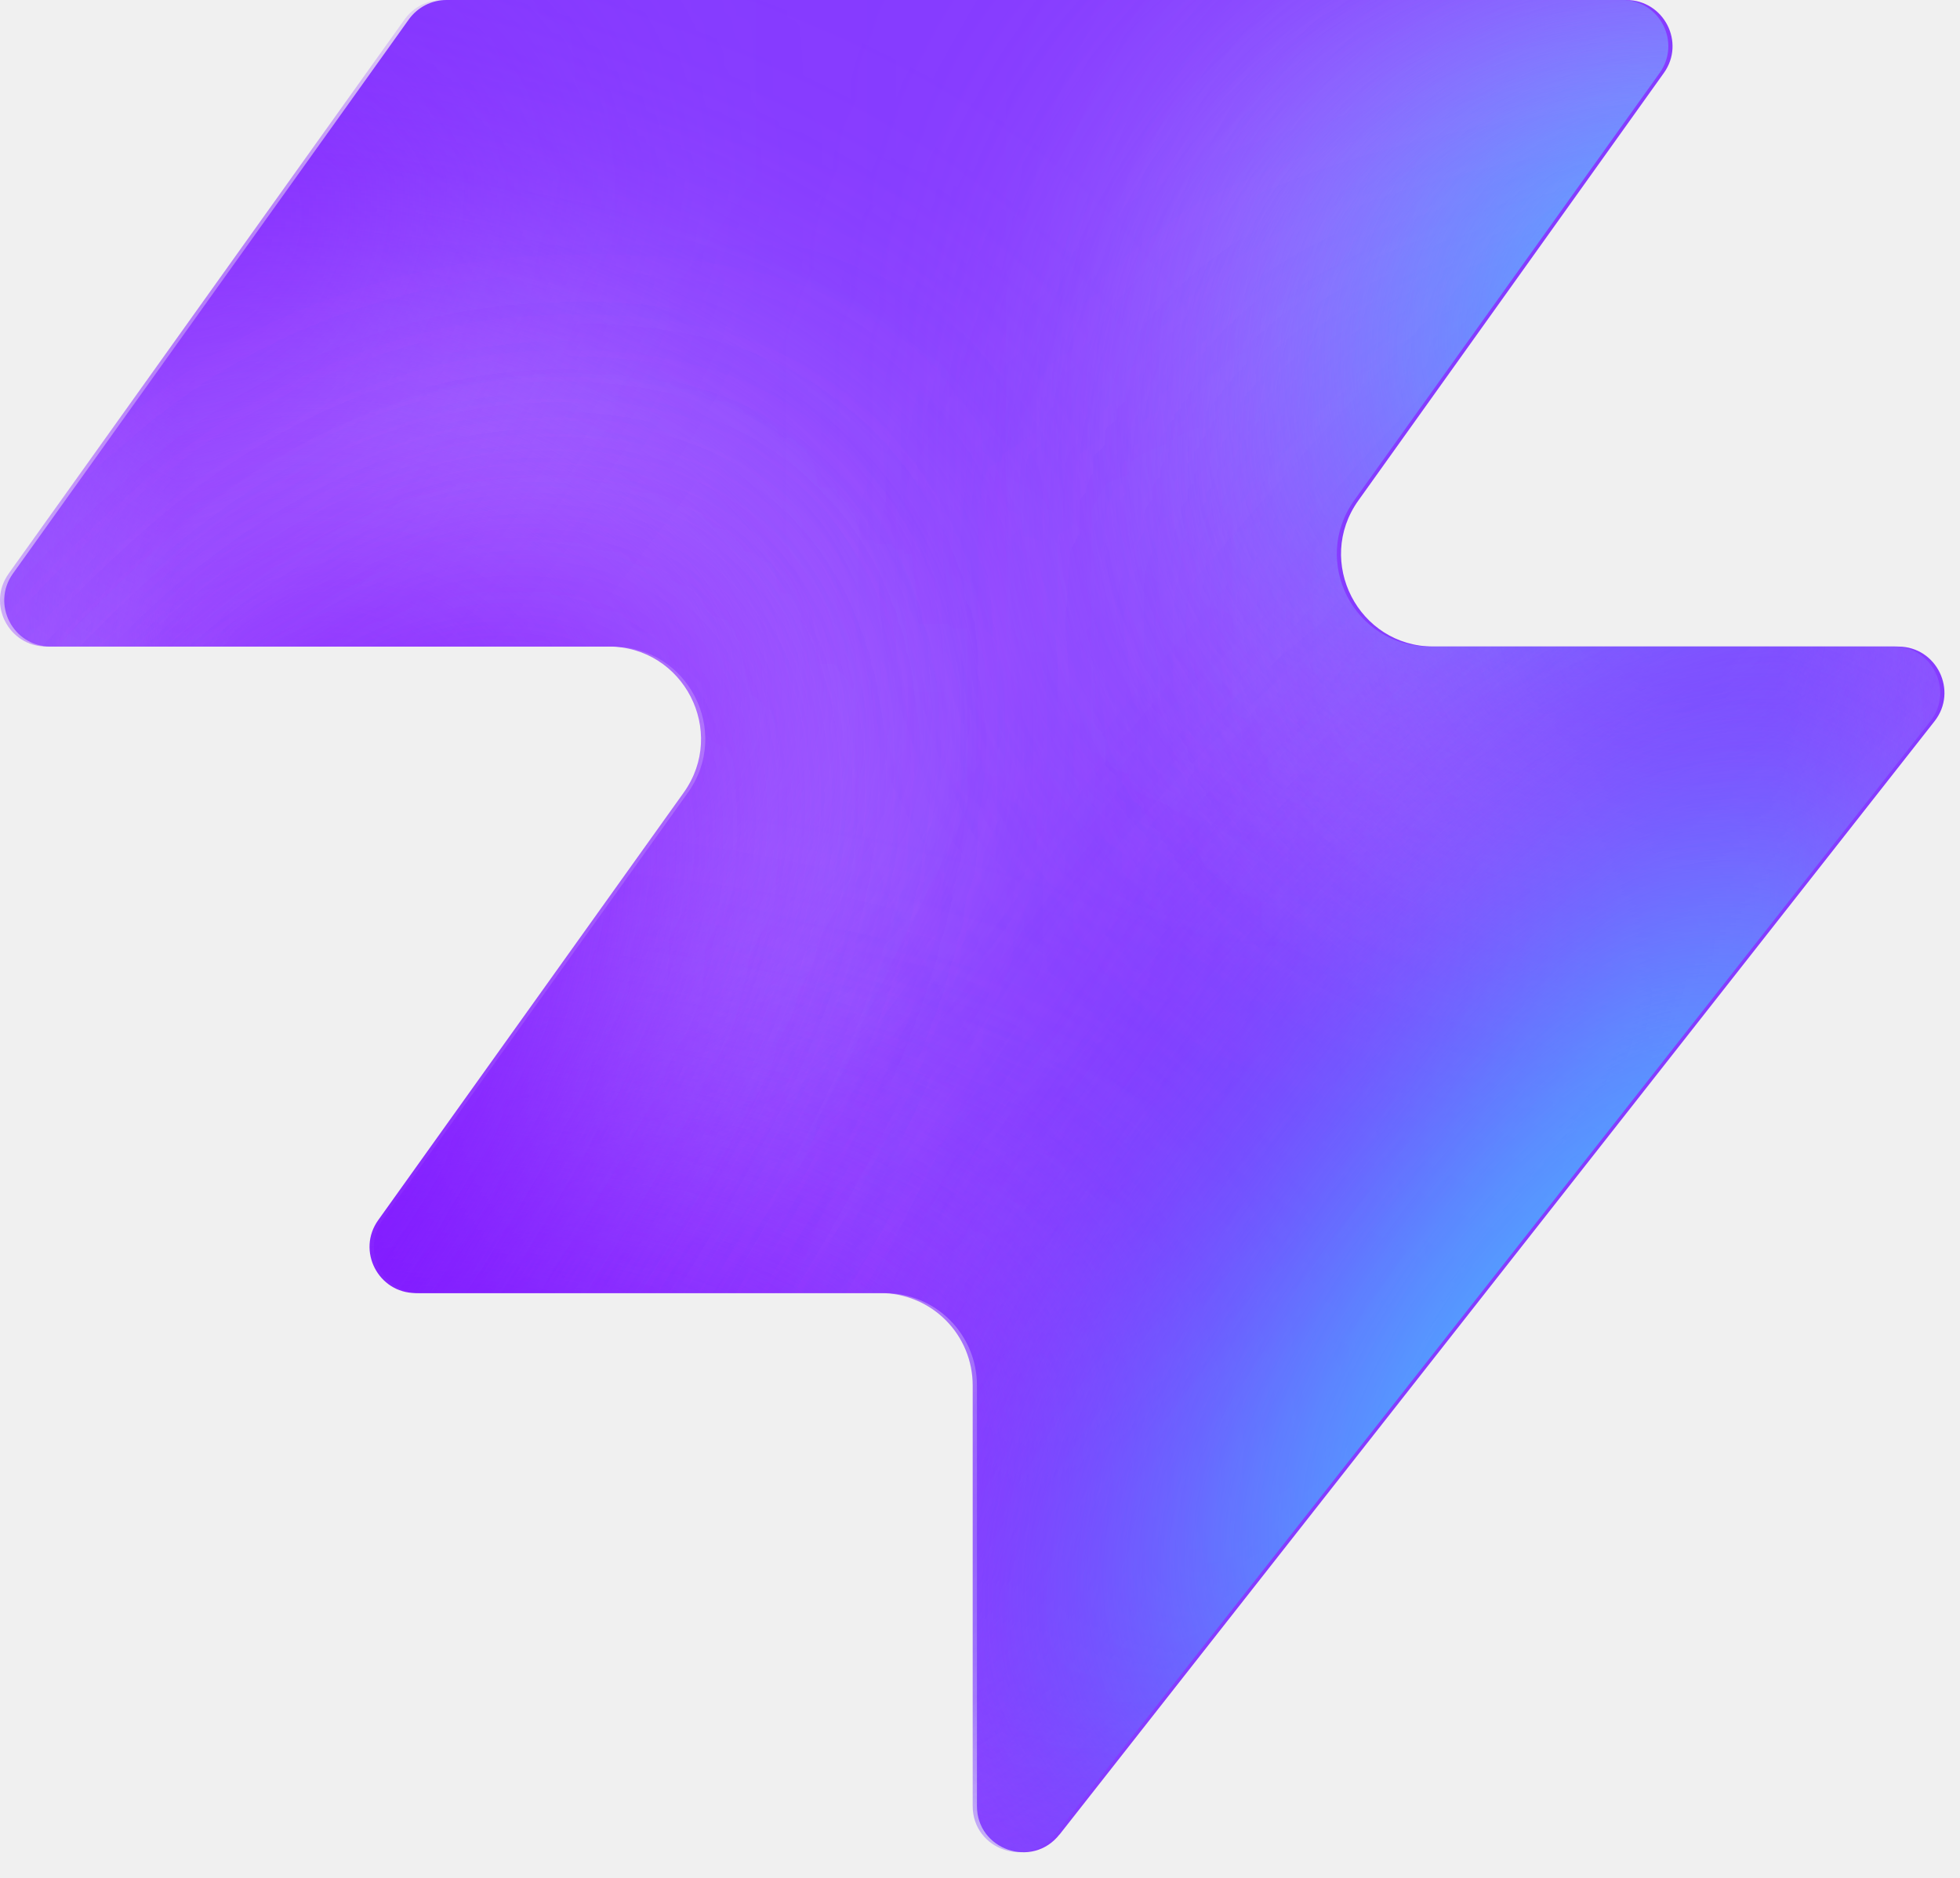
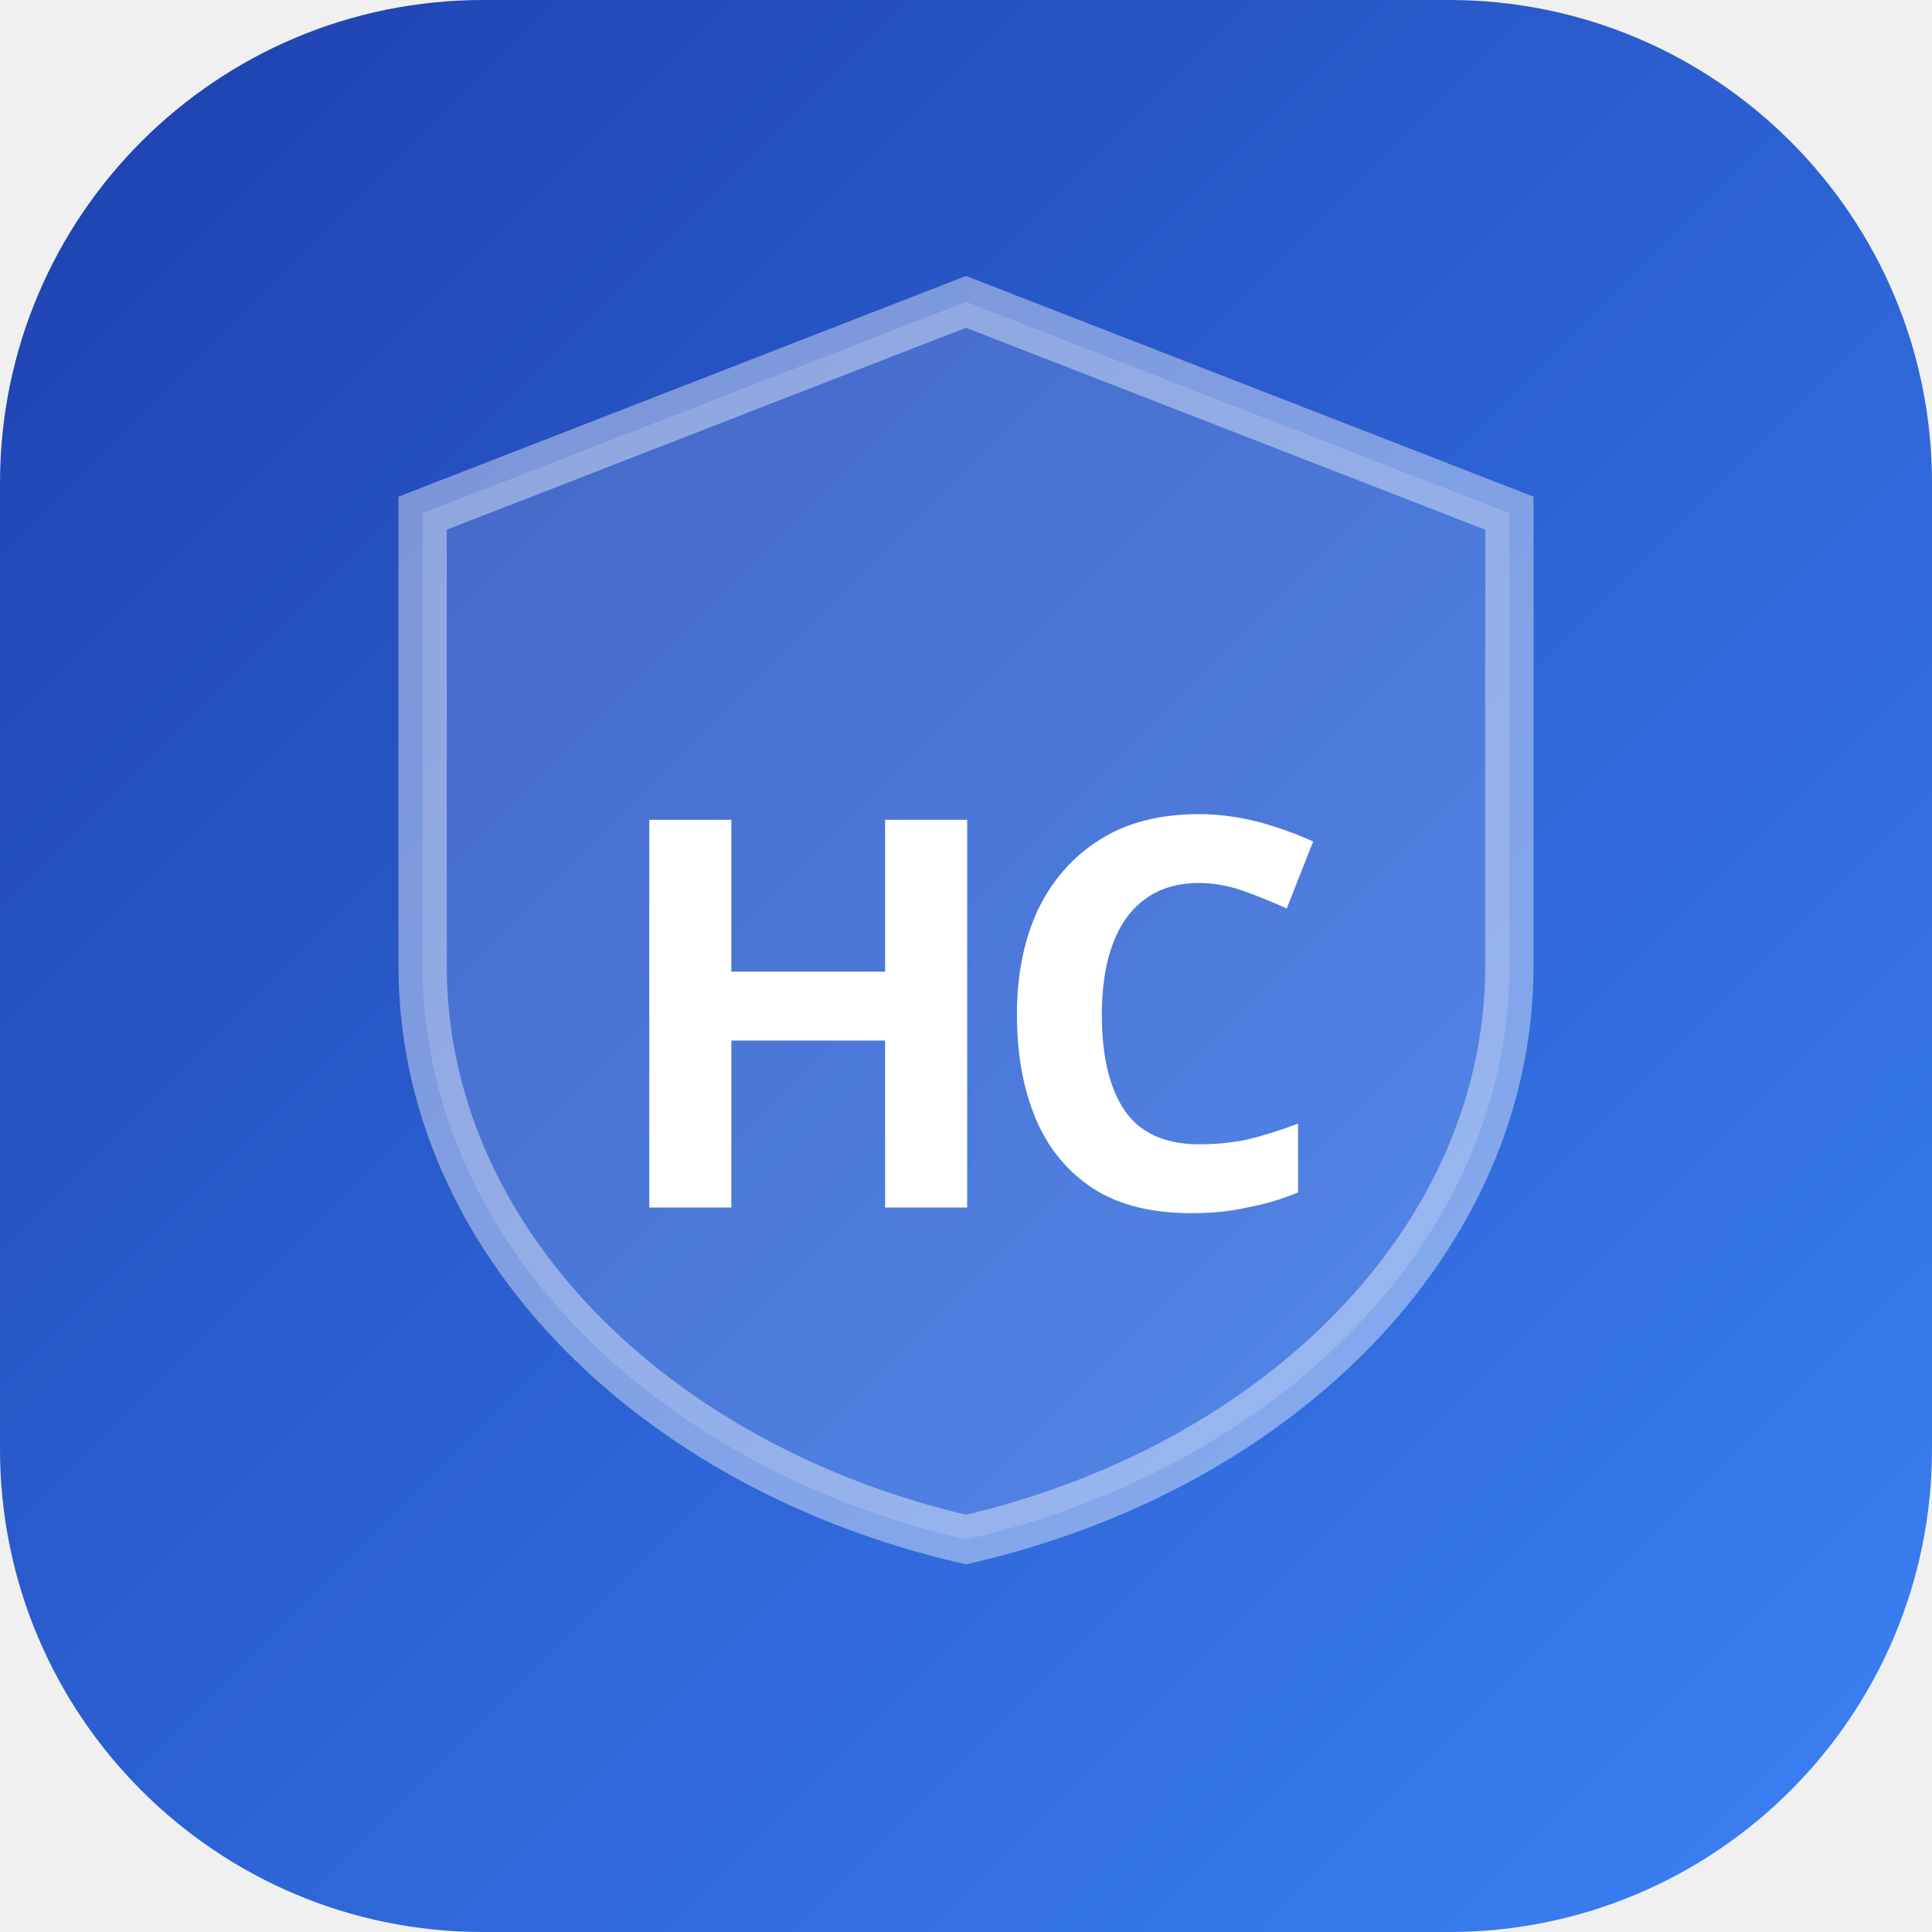
- <svg xmlns="http://www.w3.org/2000/svg" width="48" height="46" fill="none" viewBox="0 0 48 46">
-   <path fill="#863bff" d="M25.946 44.938c-.664.845-2.021.375-2.021-.698V33.937a2.26 2.26 0 0 0-2.262-2.262H10.287c-.92 0-1.456-1.04-.92-1.788l7.48-10.471c1.07-1.497 0-3.578-1.842-3.578H1.237c-.92 0-1.456-1.04-.92-1.788L10.013.474c.214-.297.556-.474.92-.474h28.894c.92 0 1.456 1.04.92 1.788l-7.48 10.471c-1.07 1.498 0 3.579 1.842 3.579h11.377c.943 0 1.473 1.088.89 1.83L25.947 44.94z" style="fill:#863bff;fill:color(display-p3 .525 .23 1);fill-opacity:1" />
-   <mask id="a" width="48" height="46" x="0" y="0" maskUnits="userSpaceOnUse" style="mask-type:alpha">
-     <path fill="#000" d="M25.842 44.938c-.664.844-2.021.375-2.021-.698V33.937a2.26 2.26 0 0 0-2.262-2.262H10.183c-.92 0-1.456-1.04-.92-1.788l7.48-10.471c1.07-1.498 0-3.579-1.842-3.579H1.133c-.92 0-1.456-1.04-.92-1.787L9.91.473c.214-.297.556-.474.92-.474h28.894c.92 0 1.456 1.04.92 1.788l-7.48 10.471c-1.07 1.498 0 3.578 1.842 3.578h11.377c.943 0 1.473 1.088.89 1.832L25.843 44.94z" style="fill:#000;fill-opacity:1" />
-   </mask>
-   <g mask="url(#a)">
-     <g filter="url(#b)">
-       <ellipse cx="5.508" cy="14.704" fill="#ede6ff" rx="5.508" ry="14.704" style="fill:#ede6ff;fill:color(display-p3 .927 .903 1);fill-opacity:1" transform="matrix(.00324 1 1 -.00324 -4.47 31.516)" />
-     </g>
-     <g filter="url(#c)">
-       <ellipse cx="10.399" cy="29.851" fill="#ede6ff" rx="10.399" ry="29.851" style="fill:#ede6ff;fill:color(display-p3 .927 .903 1);fill-opacity:1" transform="matrix(.00324 1 1 -.00324 -39.328 7.883)" />
-     </g>
-     <g filter="url(#d)">
-       <ellipse cx="5.508" cy="30.487" fill="#7e14ff" rx="5.508" ry="30.487" style="fill:#7e14ff;fill:color(display-p3 .492 .077 1);fill-opacity:1" transform="rotate(89.814 -25.913 -14.639)scale(1 -1)" />
-     </g>
-     <g filter="url(#e)">
-       <ellipse cx="5.508" cy="30.599" fill="#7e14ff" rx="5.508" ry="30.599" style="fill:#7e14ff;fill:color(display-p3 .492 .077 1);fill-opacity:1" transform="rotate(89.814 -32.644 -3.334)scale(1 -1)" />
-     </g>
-     <g filter="url(#f)">
-       <ellipse cx="5.508" cy="30.599" fill="#7e14ff" rx="5.508" ry="30.599" style="fill:#7e14ff;fill:color(display-p3 .492 .077 1);fill-opacity:1" transform="matrix(.00324 1 1 -.00324 -34.34 30.47)" />
-     </g>
-     <g filter="url(#g)">
-       <ellipse cx="14.072" cy="22.078" fill="#ede6ff" rx="14.072" ry="22.078" style="fill:#ede6ff;fill:color(display-p3 .927 .903 1);fill-opacity:1" transform="rotate(93.35 24.506 48.493)scale(-1 1)" />
-     </g>
-     <g filter="url(#h)">
-       <ellipse cx="3.47" cy="21.501" fill="#7e14ff" rx="3.47" ry="21.501" style="fill:#7e14ff;fill:color(display-p3 .492 .077 1);fill-opacity:1" transform="rotate(89.009 28.708 47.59)scale(-1 1)" />
-     </g>
-     <g filter="url(#i)">
-       <ellipse cx="3.47" cy="21.501" fill="#7e14ff" rx="3.47" ry="21.501" style="fill:#7e14ff;fill:color(display-p3 .492 .077 1);fill-opacity:1" transform="rotate(89.009 28.708 47.59)scale(-1 1)" />
-     </g>
-     <g filter="url(#j)">
-       <ellipse cx=".387" cy="8.972" fill="#7e14ff" rx="4.407" ry="29.108" style="fill:#7e14ff;fill:color(display-p3 .492 .077 1);fill-opacity:1" transform="rotate(39.51 .387 8.972)" />
-     </g>
-     <g filter="url(#k)">
-       <ellipse cx="47.523" cy="-6.092" fill="#7e14ff" rx="4.407" ry="29.108" style="fill:#7e14ff;fill:color(display-p3 .492 .077 1);fill-opacity:1" transform="rotate(37.892 47.523 -6.092)" />
-     </g>
-     <g filter="url(#l)">
-       <ellipse cx="41.412" cy="6.333" fill="#47bfff" rx="5.971" ry="9.665" style="fill:#47bfff;fill:color(display-p3 .28 .748 1);fill-opacity:1" transform="rotate(37.892 41.412 6.333)" />
-     </g>
-     <g filter="url(#m)">
-       <ellipse cx="-1.879" cy="38.332" fill="#7e14ff" rx="4.407" ry="29.108" style="fill:#7e14ff;fill:color(display-p3 .492 .077 1);fill-opacity:1" transform="rotate(37.892 -1.88 38.332)" />
-     </g>
-     <g filter="url(#n)">
-       <ellipse cx="-1.879" cy="38.332" fill="#7e14ff" rx="4.407" ry="29.108" style="fill:#7e14ff;fill:color(display-p3 .492 .077 1);fill-opacity:1" transform="rotate(37.892 -1.88 38.332)" />
-     </g>
-     <g filter="url(#o)">
-       <ellipse cx="35.651" cy="29.907" fill="#7e14ff" rx="4.407" ry="29.108" style="fill:#7e14ff;fill:color(display-p3 .492 .077 1);fill-opacity:1" transform="rotate(37.892 35.651 29.907)" />
-     </g>
-     <g filter="url(#p)">
-       <ellipse cx="38.418" cy="32.4" fill="#47bfff" rx="5.971" ry="15.297" style="fill:#47bfff;fill:color(display-p3 .28 .748 1);fill-opacity:1" transform="rotate(37.892 38.418 32.4)" />
-     </g>
-   </g>
+ <svg xmlns="http://www.w3.org/2000/svg" viewBox="0 0 32 32" fill="none">
+   <rect width="32" height="32" rx="8" fill="url(#fg)" />
  <defs>
-     <filter id="b" width="60.045" height="41.654" x="-19.77" y="16.149" color-interpolation-filters="sRGB" filterUnits="userSpaceOnUse">
-       <feFlood flood-opacity="0" result="BackgroundImageFix" />
-       <feBlend in="SourceGraphic" in2="BackgroundImageFix" result="shape" />
-       <feGaussianBlur result="effect1_foregroundBlur_2002_17158" stdDeviation="7.659" />
-     </filter>
-     <filter id="c" width="90.34" height="51.437" x="-54.613" y="-7.533" color-interpolation-filters="sRGB" filterUnits="userSpaceOnUse">
-       <feFlood flood-opacity="0" result="BackgroundImageFix" />
-       <feBlend in="SourceGraphic" in2="BackgroundImageFix" result="shape" />
-       <feGaussianBlur result="effect1_foregroundBlur_2002_17158" stdDeviation="7.659" />
-     </filter>
-     <filter id="d" width="79.355" height="29.4" x="-49.64" y="2.03" color-interpolation-filters="sRGB" filterUnits="userSpaceOnUse">
-       <feFlood flood-opacity="0" result="BackgroundImageFix" />
-       <feBlend in="SourceGraphic" in2="BackgroundImageFix" result="shape" />
-       <feGaussianBlur result="effect1_foregroundBlur_2002_17158" stdDeviation="4.596" />
-     </filter>
-     <filter id="e" width="79.579" height="29.4" x="-45.045" y="20.029" color-interpolation-filters="sRGB" filterUnits="userSpaceOnUse">
-       <feFlood flood-opacity="0" result="BackgroundImageFix" />
-       <feBlend in="SourceGraphic" in2="BackgroundImageFix" result="shape" />
-       <feGaussianBlur result="effect1_foregroundBlur_2002_17158" stdDeviation="4.596" />
-     </filter>
-     <filter id="f" width="79.579" height="29.4" x="-43.513" y="21.178" color-interpolation-filters="sRGB" filterUnits="userSpaceOnUse">
-       <feFlood flood-opacity="0" result="BackgroundImageFix" />
-       <feBlend in="SourceGraphic" in2="BackgroundImageFix" result="shape" />
-       <feGaussianBlur result="effect1_foregroundBlur_2002_17158" stdDeviation="4.596" />
-     </filter>
-     <filter id="g" width="74.749" height="58.852" x="15.756" y="-17.901" color-interpolation-filters="sRGB" filterUnits="userSpaceOnUse">
-       <feFlood flood-opacity="0" result="BackgroundImageFix" />
-       <feBlend in="SourceGraphic" in2="BackgroundImageFix" result="shape" />
-       <feGaussianBlur result="effect1_foregroundBlur_2002_17158" stdDeviation="7.659" />
-     </filter>
-     <filter id="h" width="61.377" height="25.362" x="23.548" y="2.284" color-interpolation-filters="sRGB" filterUnits="userSpaceOnUse">
-       <feFlood flood-opacity="0" result="BackgroundImageFix" />
-       <feBlend in="SourceGraphic" in2="BackgroundImageFix" result="shape" />
-       <feGaussianBlur result="effect1_foregroundBlur_2002_17158" stdDeviation="4.596" />
-     </filter>
-     <filter id="i" width="61.377" height="25.362" x="23.548" y="2.284" color-interpolation-filters="sRGB" filterUnits="userSpaceOnUse">
-       <feFlood flood-opacity="0" result="BackgroundImageFix" />
-       <feBlend in="SourceGraphic" in2="BackgroundImageFix" result="shape" />
-       <feGaussianBlur result="effect1_foregroundBlur_2002_17158" stdDeviation="4.596" />
-     </filter>
-     <filter id="j" width="56.045" height="63.649" x="-27.636" y="-22.853" color-interpolation-filters="sRGB" filterUnits="userSpaceOnUse">
-       <feFlood flood-opacity="0" result="BackgroundImageFix" />
-       <feBlend in="SourceGraphic" in2="BackgroundImageFix" result="shape" />
-       <feGaussianBlur result="effect1_foregroundBlur_2002_17158" stdDeviation="4.596" />
-     </filter>
-     <filter id="k" width="54.814" height="64.646" x="20.116" y="-38.415" color-interpolation-filters="sRGB" filterUnits="userSpaceOnUse">
-       <feFlood flood-opacity="0" result="BackgroundImageFix" />
-       <feBlend in="SourceGraphic" in2="BackgroundImageFix" result="shape" />
-       <feGaussianBlur result="effect1_foregroundBlur_2002_17158" stdDeviation="4.596" />
-     </filter>
-     <filter id="l" width="33.541" height="35.313" x="24.641" y="-11.323" color-interpolation-filters="sRGB" filterUnits="userSpaceOnUse">
-       <feFlood flood-opacity="0" result="BackgroundImageFix" />
-       <feBlend in="SourceGraphic" in2="BackgroundImageFix" result="shape" />
-       <feGaussianBlur result="effect1_foregroundBlur_2002_17158" stdDeviation="4.596" />
-     </filter>
-     <filter id="m" width="54.814" height="64.646" x="-29.286" y="6.009" color-interpolation-filters="sRGB" filterUnits="userSpaceOnUse">
-       <feFlood flood-opacity="0" result="BackgroundImageFix" />
-       <feBlend in="SourceGraphic" in2="BackgroundImageFix" result="shape" />
-       <feGaussianBlur result="effect1_foregroundBlur_2002_17158" stdDeviation="4.596" />
-     </filter>
-     <filter id="n" width="54.814" height="64.646" x="-29.286" y="6.009" color-interpolation-filters="sRGB" filterUnits="userSpaceOnUse">
-       <feFlood flood-opacity="0" result="BackgroundImageFix" />
-       <feBlend in="SourceGraphic" in2="BackgroundImageFix" result="shape" />
-       <feGaussianBlur result="effect1_foregroundBlur_2002_17158" stdDeviation="4.596" />
-     </filter>
-     <filter id="o" width="54.814" height="64.646" x="8.244" y="-2.416" color-interpolation-filters="sRGB" filterUnits="userSpaceOnUse">
-       <feFlood flood-opacity="0" result="BackgroundImageFix" />
-       <feBlend in="SourceGraphic" in2="BackgroundImageFix" result="shape" />
-       <feGaussianBlur result="effect1_foregroundBlur_2002_17158" stdDeviation="4.596" />
-     </filter>
-     <filter id="p" width="39.409" height="43.623" x="18.713" y="10.588" color-interpolation-filters="sRGB" filterUnits="userSpaceOnUse">
-       <feFlood flood-opacity="0" result="BackgroundImageFix" />
-       <feBlend in="SourceGraphic" in2="BackgroundImageFix" result="shape" />
-       <feGaussianBlur result="effect1_foregroundBlur_2002_17158" stdDeviation="4.596" />
-     </filter>
+     <linearGradient id="fg" x1="0" y1="0" x2="32" y2="32" gradientUnits="userSpaceOnUse">
+       <stop offset="0%" stop-color="#1e40af" />
+       <stop offset="100%" stop-color="#3b82f6" />
+     </linearGradient>
  </defs>
+   <path d="M16 5L7 8.5V16c0 4.5 3.8 8.3 9 9.5 5.2-1.2 9-5 9-9.5V8.5L16 5z" fill="white" fill-opacity="0.15" />
+   <path d="M16 5L7 8.5V16c0 4.5 3.8 8.3 9 9.5 5.2-1.2 9-5 9-9.5V8.5L16 5z" stroke="white" stroke-opacity="0.4" stroke-width="0.8" fill="none" />
+   <text x="16" y="20" font-family="system-ui, sans-serif" font-size="9" font-weight="800" fill="white" text-anchor="middle" letter-spacing="-0.5">HC</text>
</svg>
